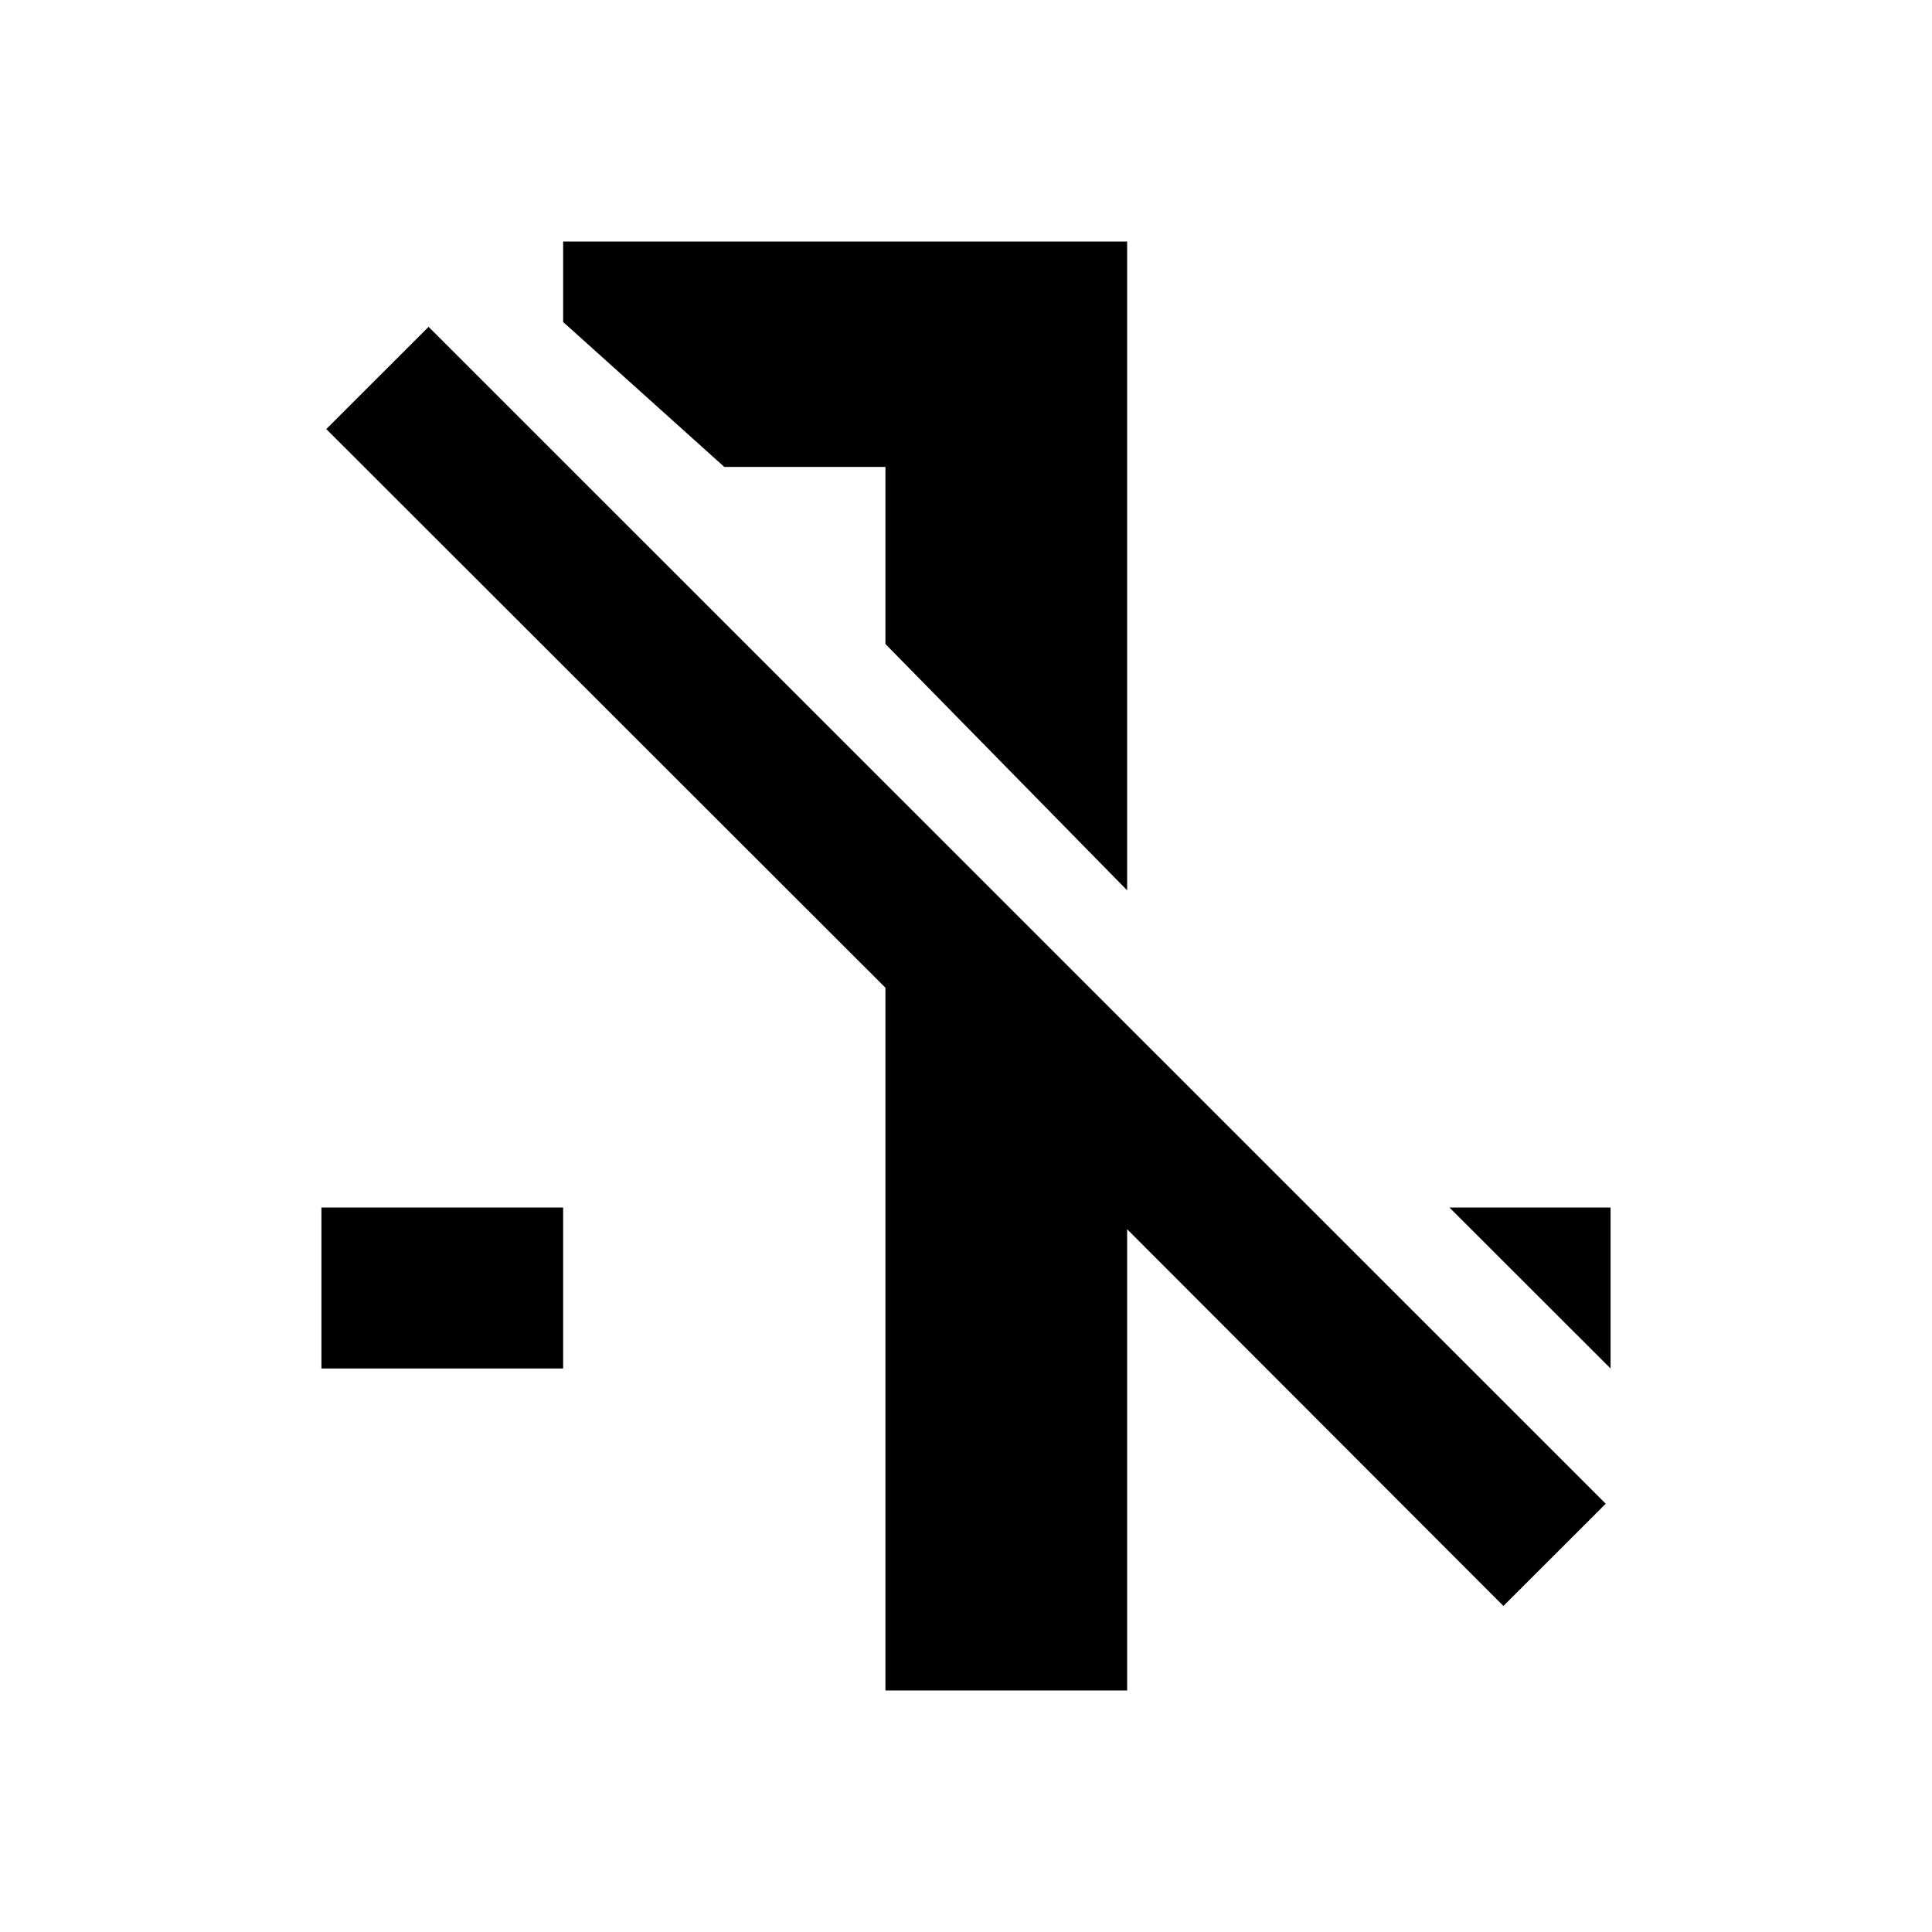
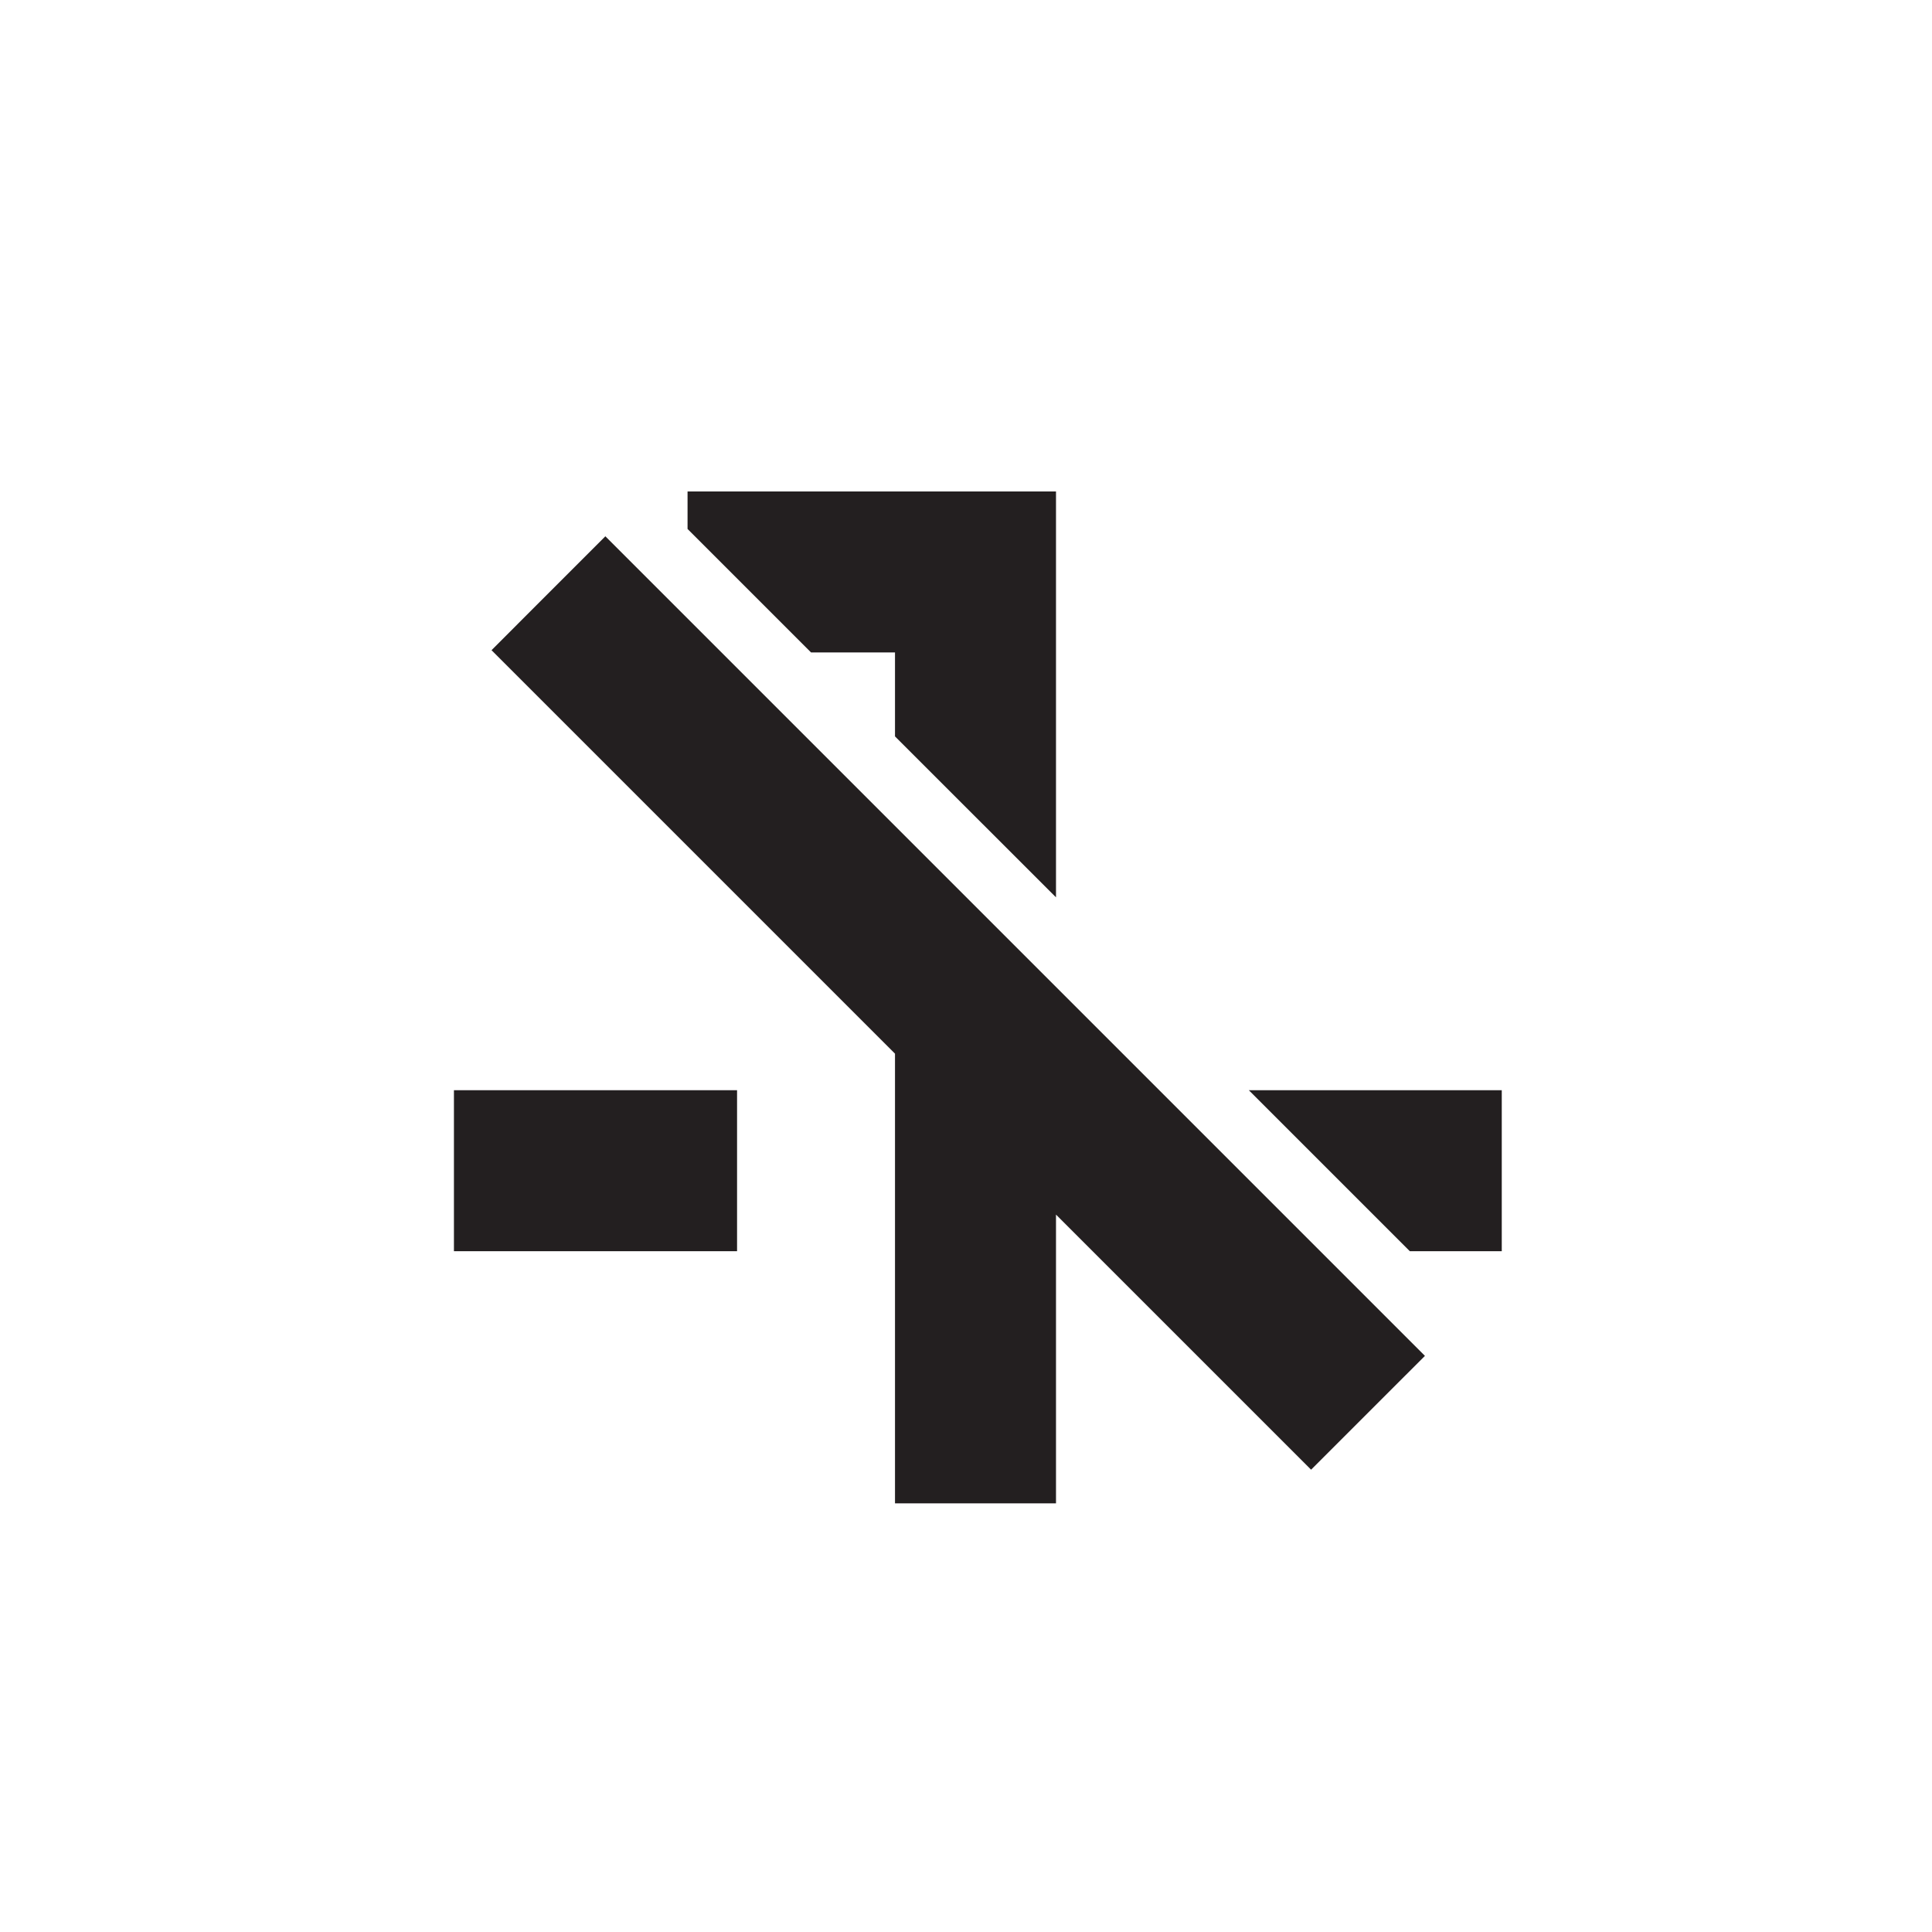
- <svg xmlns="http://www.w3.org/2000/svg" viewBox="-125 -125 1000 1000" height="1000" width="1000">
-   <path d="M96.84 44.171l609.284 609.16-52.963 52.915-194.754-194.998v238.748h-125.11V386.249L43.876 97.086zm361.567 291.663V.004H166.484V41.67l83.406 75h83.407v91.667zM41.374 583.332h125.11V500H41.374zm667.252 0V500H625.22zm0 0" />
+ <svg xmlns="http://www.w3.org/2000/svg" width="48" height="48" viewBox="0 0 48 48" fill="none">
+   <path d="M26.236 12.21V22.294L22.236 18.296V16.21H20.15L17.082 13.142V12.21H26.236Z" fill="#231F20" />
+   <path d="M18.312 27.086H11.278V31.086H18.312V27.086Z" fill="#231F20" />
+   <path d="M37.311 27.086V31.086H35.027L31.027 27.086H37.311Z" fill="#231F20" />
+   <path d="M35.402 33.686L32.574 36.514L26.236 30.176V37.35H22.236V26.178L12.212 16.154L13.324 15.04L15.04 13.324L35.402 33.686Z" fill="#231F20" />
</svg>
